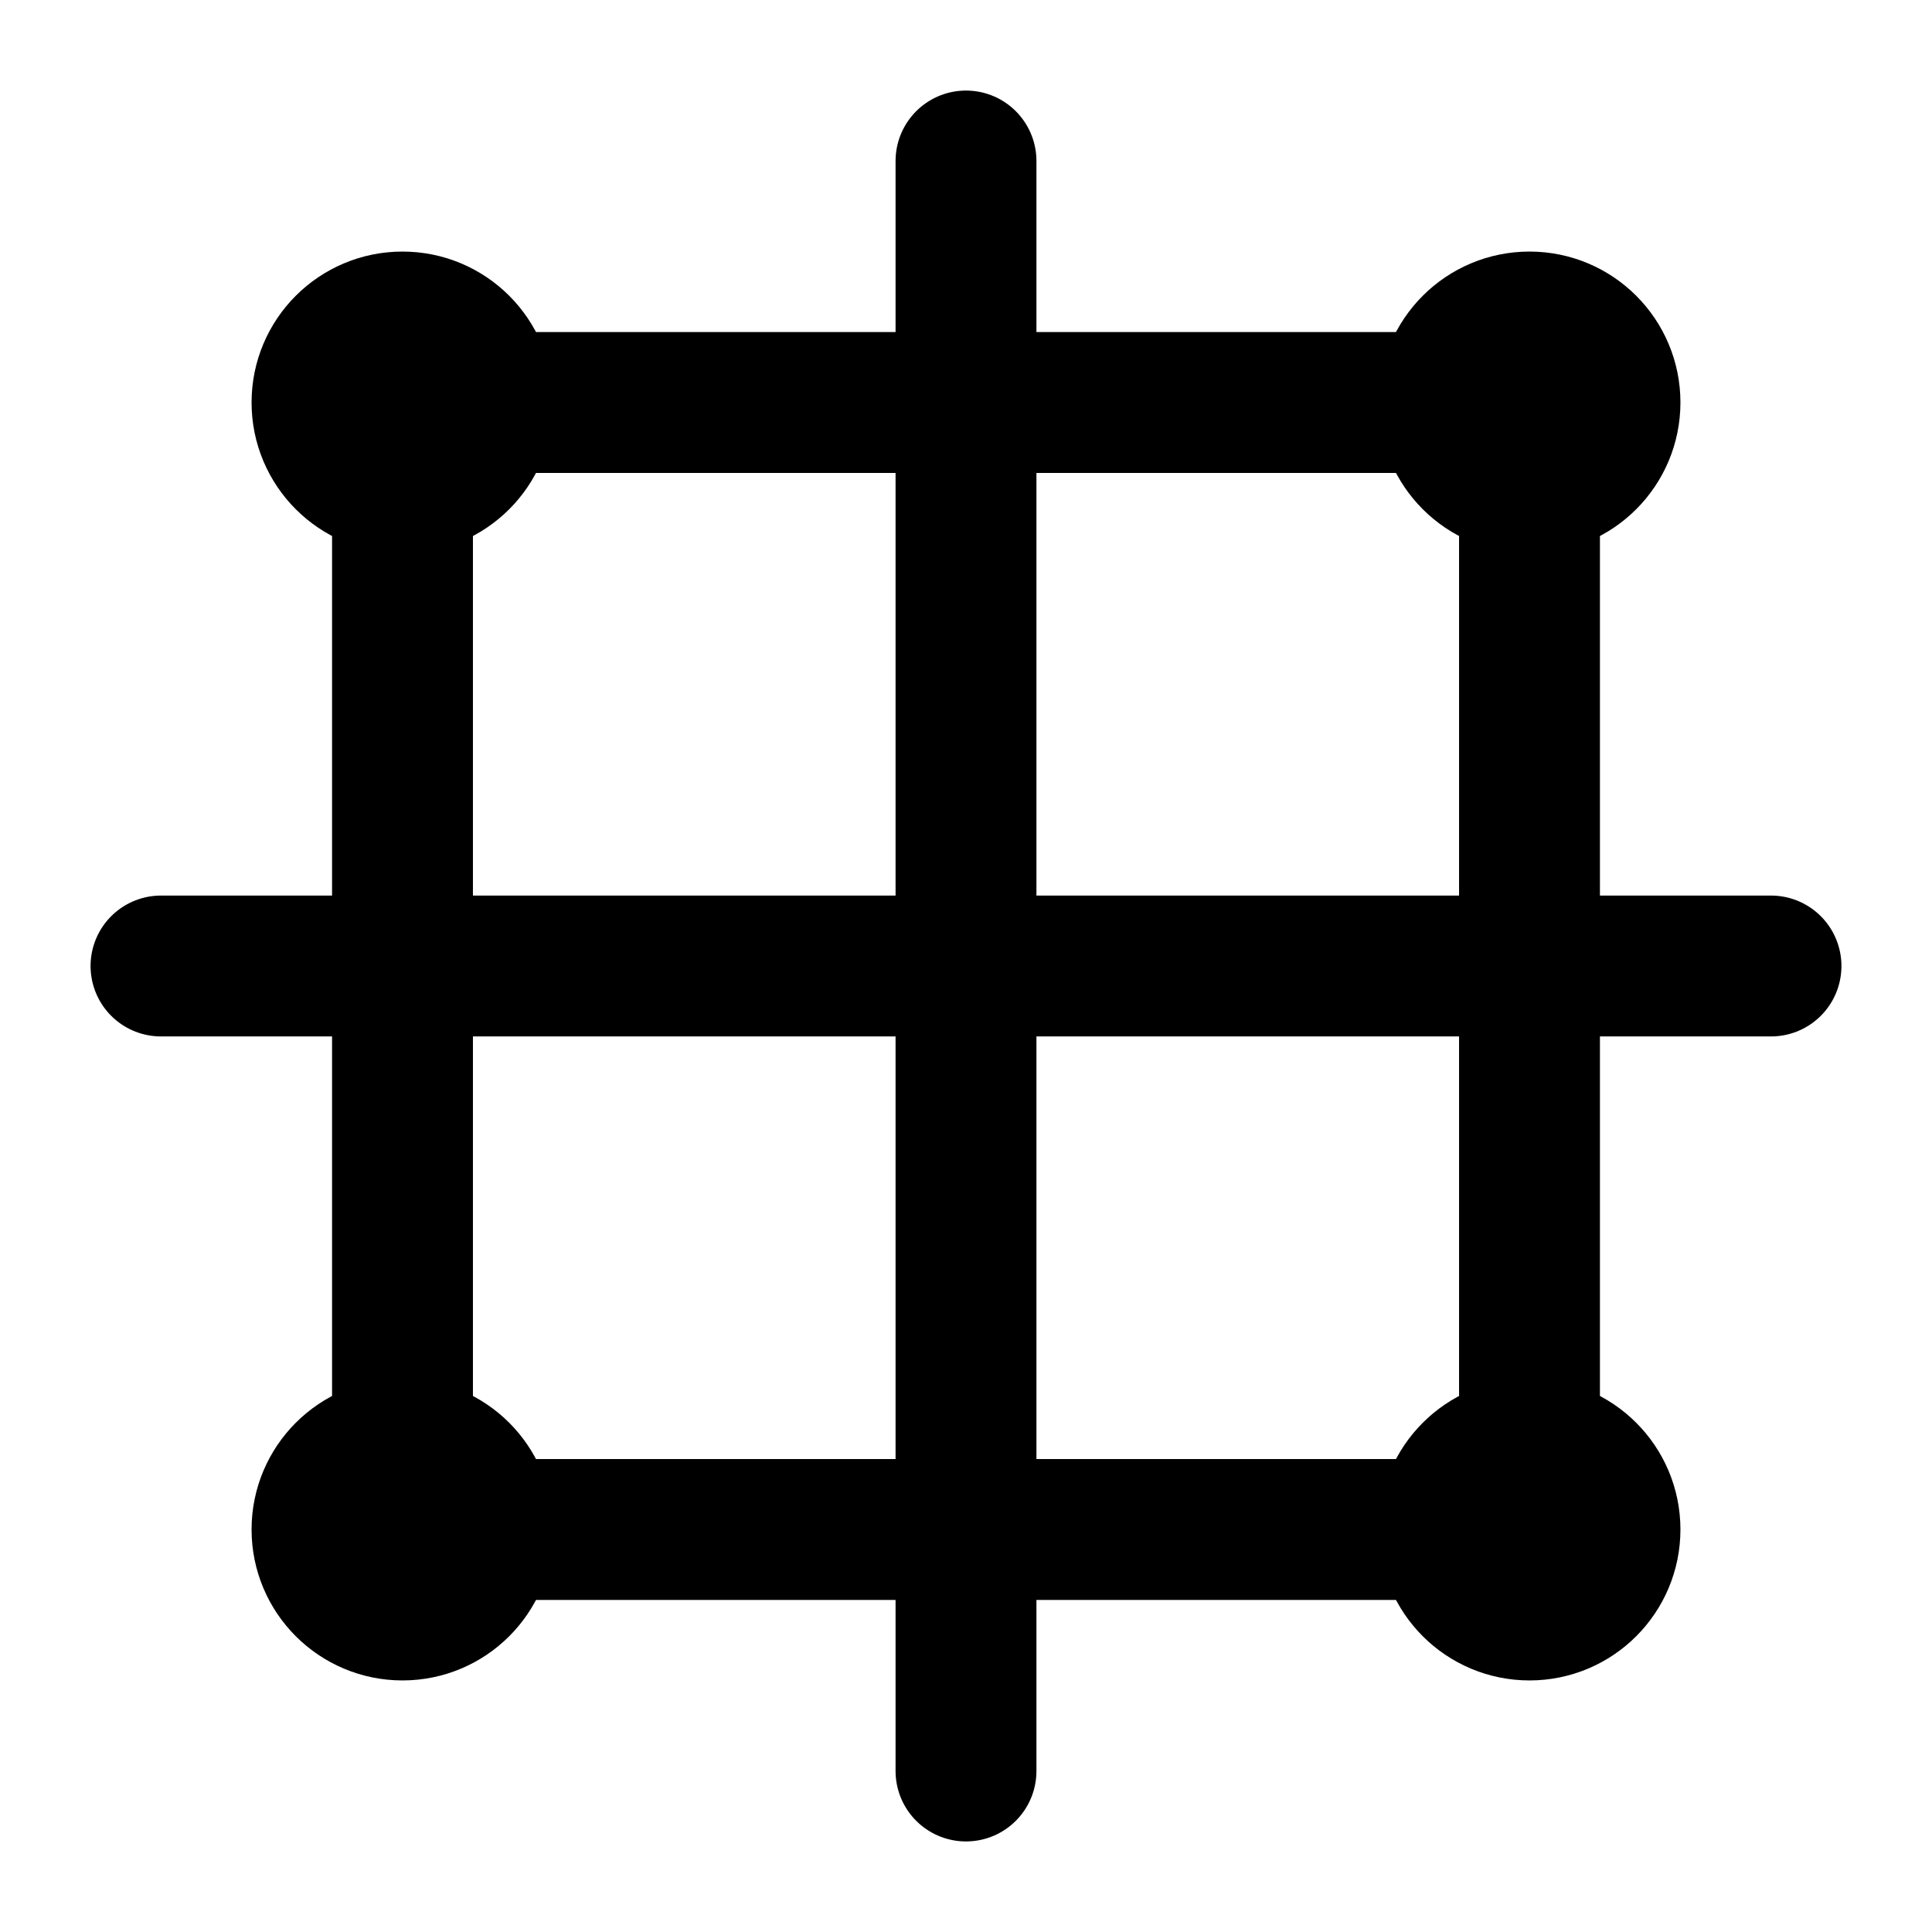
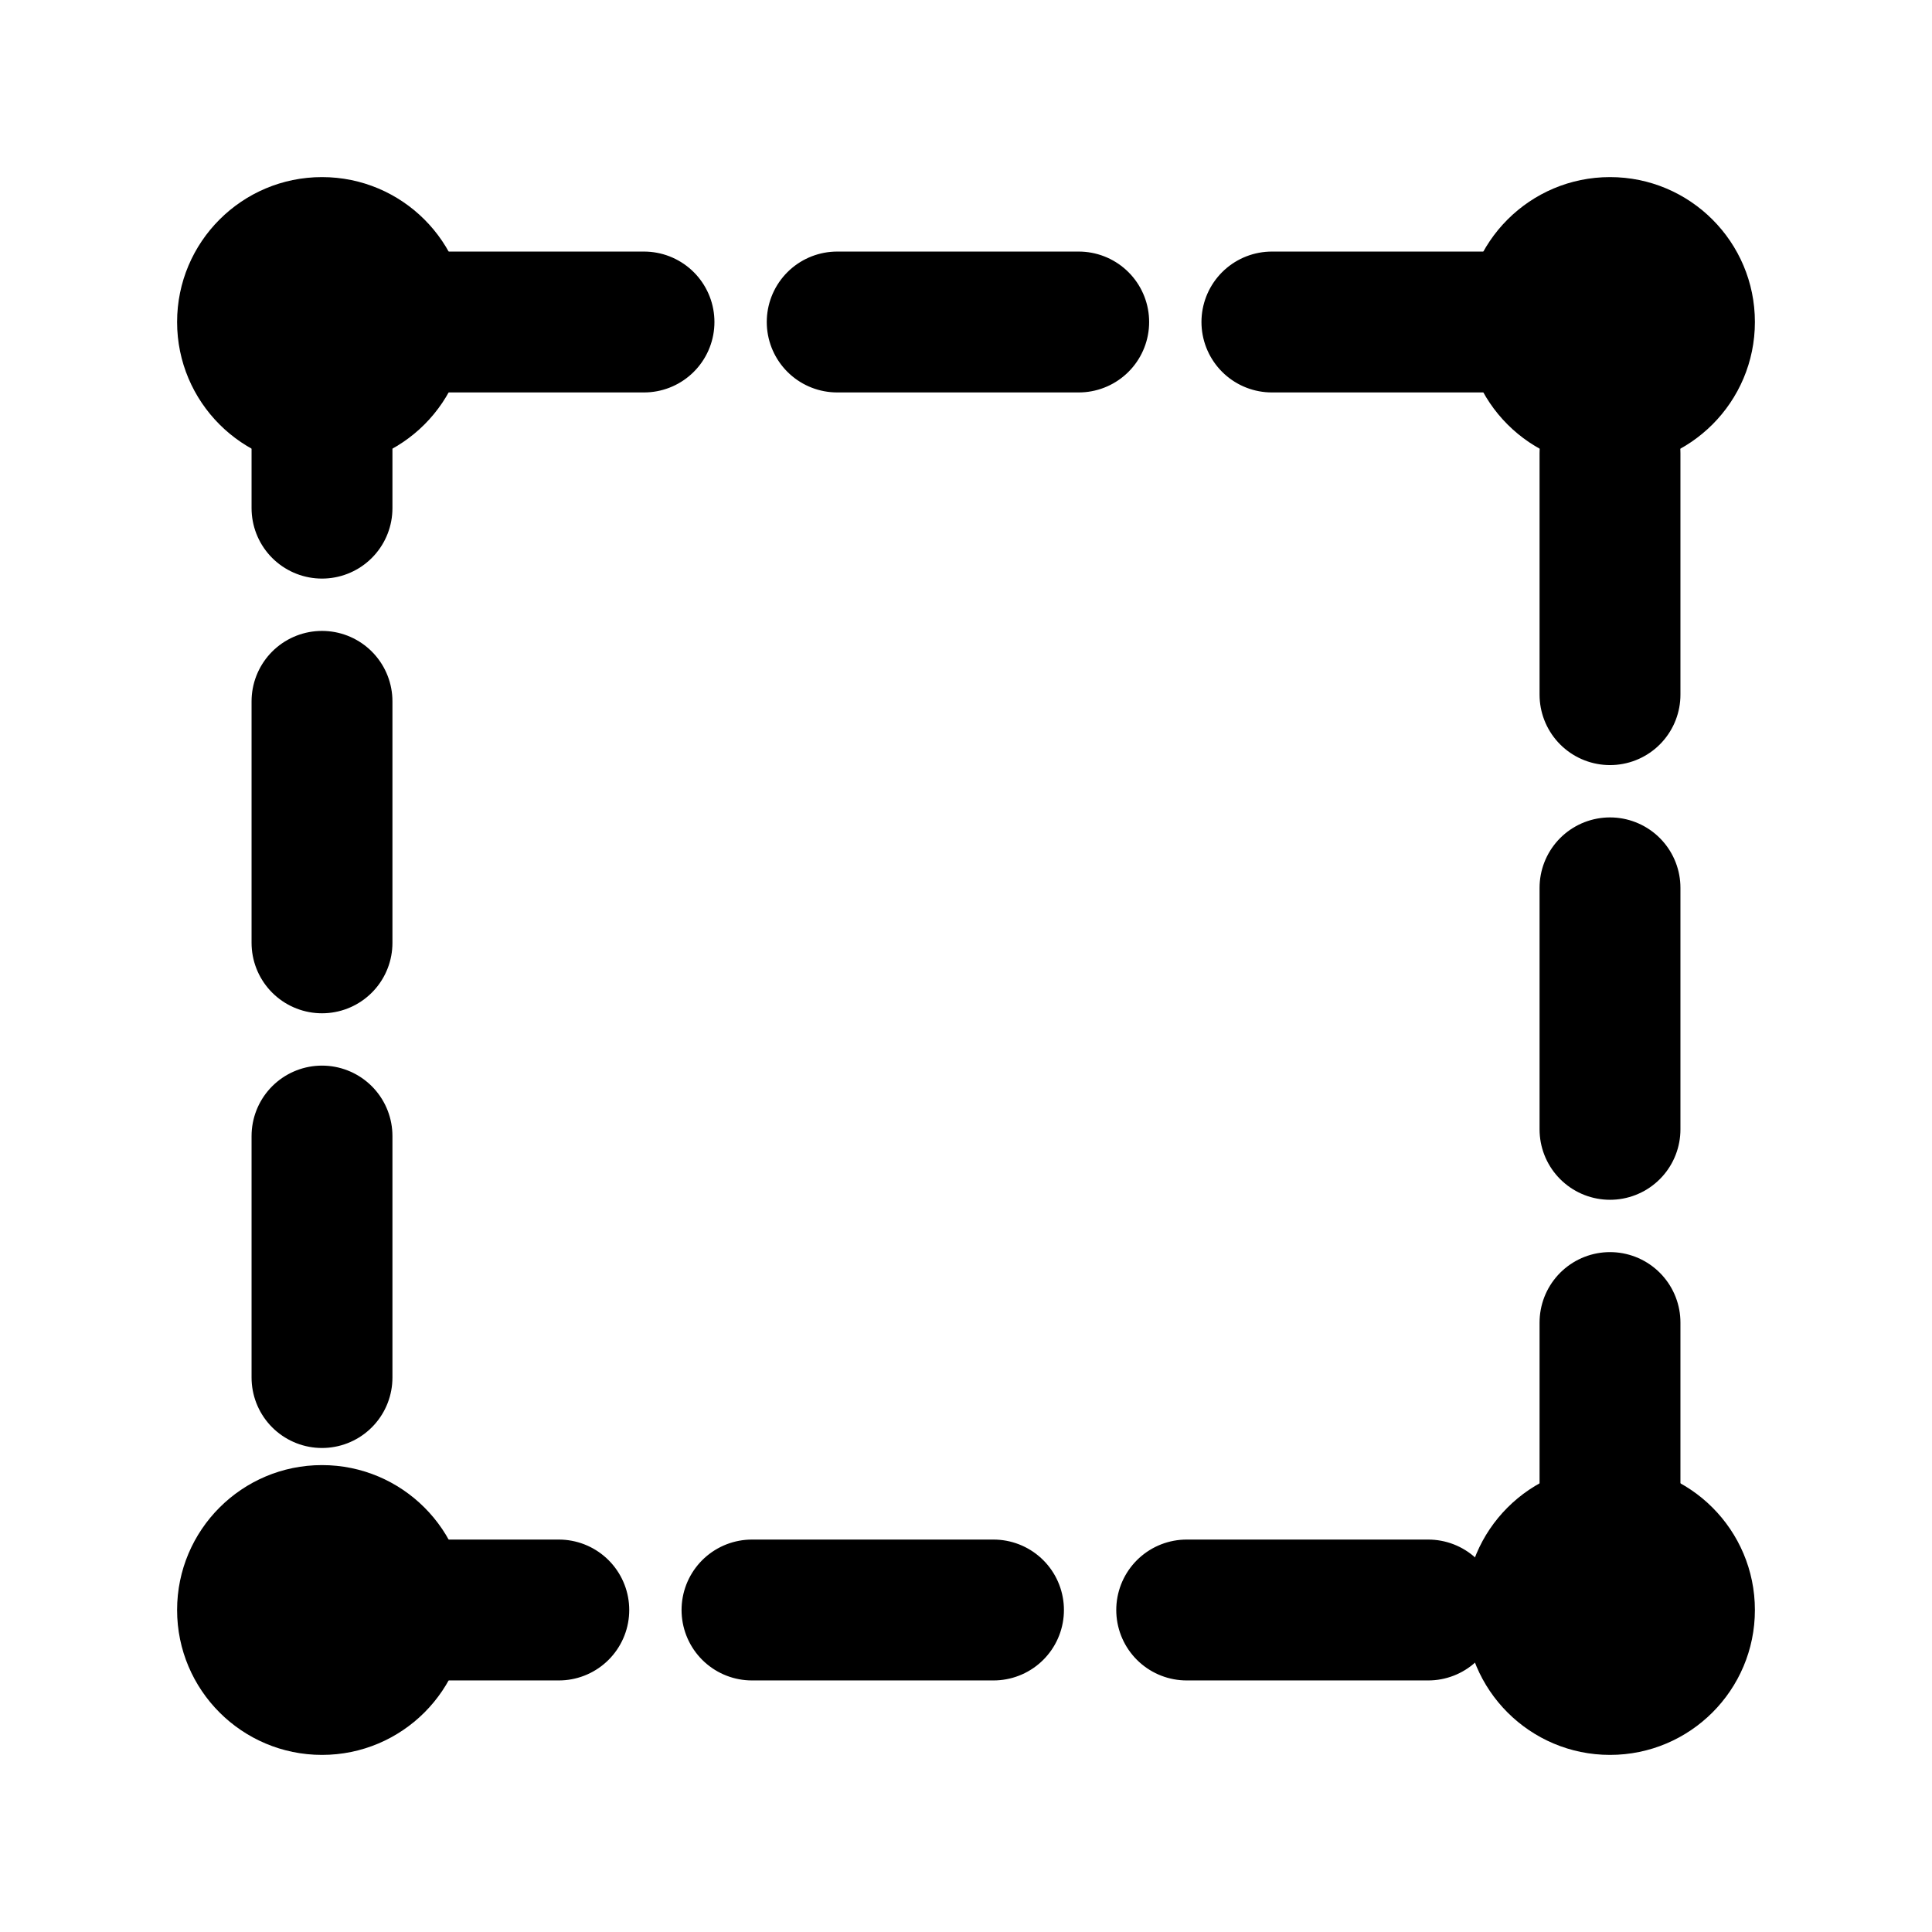
<svg xmlns="http://www.w3.org/2000/svg" viewBox="0 0 24 24" width="24" height="24" role="img" aria-label="Bounding Box">
  <g fill="none" stroke="currentColor" stroke-width="1.75" stroke-linecap="round" stroke-linejoin="round">
-     <rect x="5" y="5" width="14" height="14" rx="1" />
+     <rect x="4" y="4" width="16" height="16" rx="1" stroke-dasharray="3 2.4" />
  </g>
-   <g fill="none" stroke="currentColor" stroke-width="1.75" stroke-linecap="round" stroke-linejoin="round">
-     <circle cx="5" cy="5" r="1" />
+   <g fill="currentColor" stroke="none">
+     <circle cx="4" cy="4" r="1.8" />
  </g>
-   <g fill="none" stroke="currentColor" stroke-width="1.75" stroke-linecap="round" stroke-linejoin="round">
-     <circle cx="19" cy="5" r="1" />
+   <g fill="currentColor" stroke="none">
+     <circle cx="20" cy="4" r="1.8" />
  </g>
-   <g fill="none" stroke="currentColor" stroke-width="1.75" stroke-linecap="round" stroke-linejoin="round">
-     <circle cx="5" cy="19" r="1" />
+   <g fill="currentColor" stroke="none">
+     <circle cx="4" cy="20" r="1.8" />
  </g>
-   <g fill="none" stroke="currentColor" stroke-width="1.75" stroke-linecap="round" stroke-linejoin="round">
-     <circle cx="19" cy="19" r="1" />
-   </g>
-   <g fill="none" stroke="currentColor" stroke-width="1.75" stroke-linecap="round" stroke-linejoin="round">
-     <path d="M12 2v20M2 12h20" />
+   <g fill="currentColor" stroke="none">
+     <circle cx="20" cy="20" r="1.8" />
  </g>
</svg>
